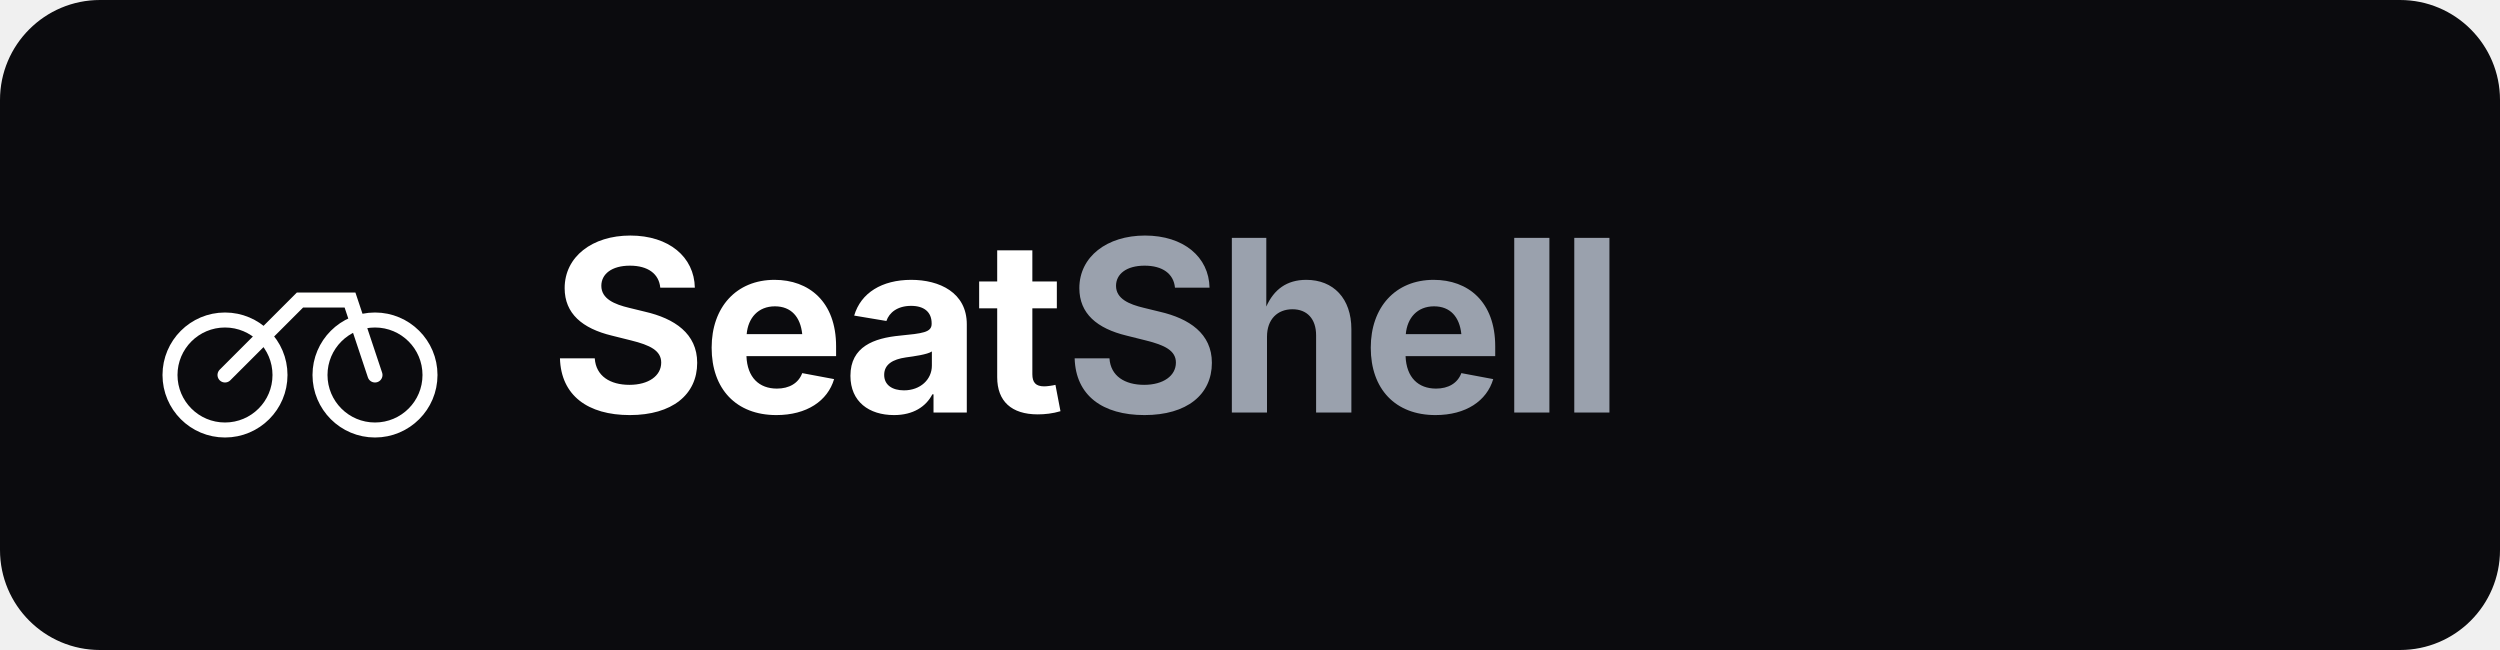
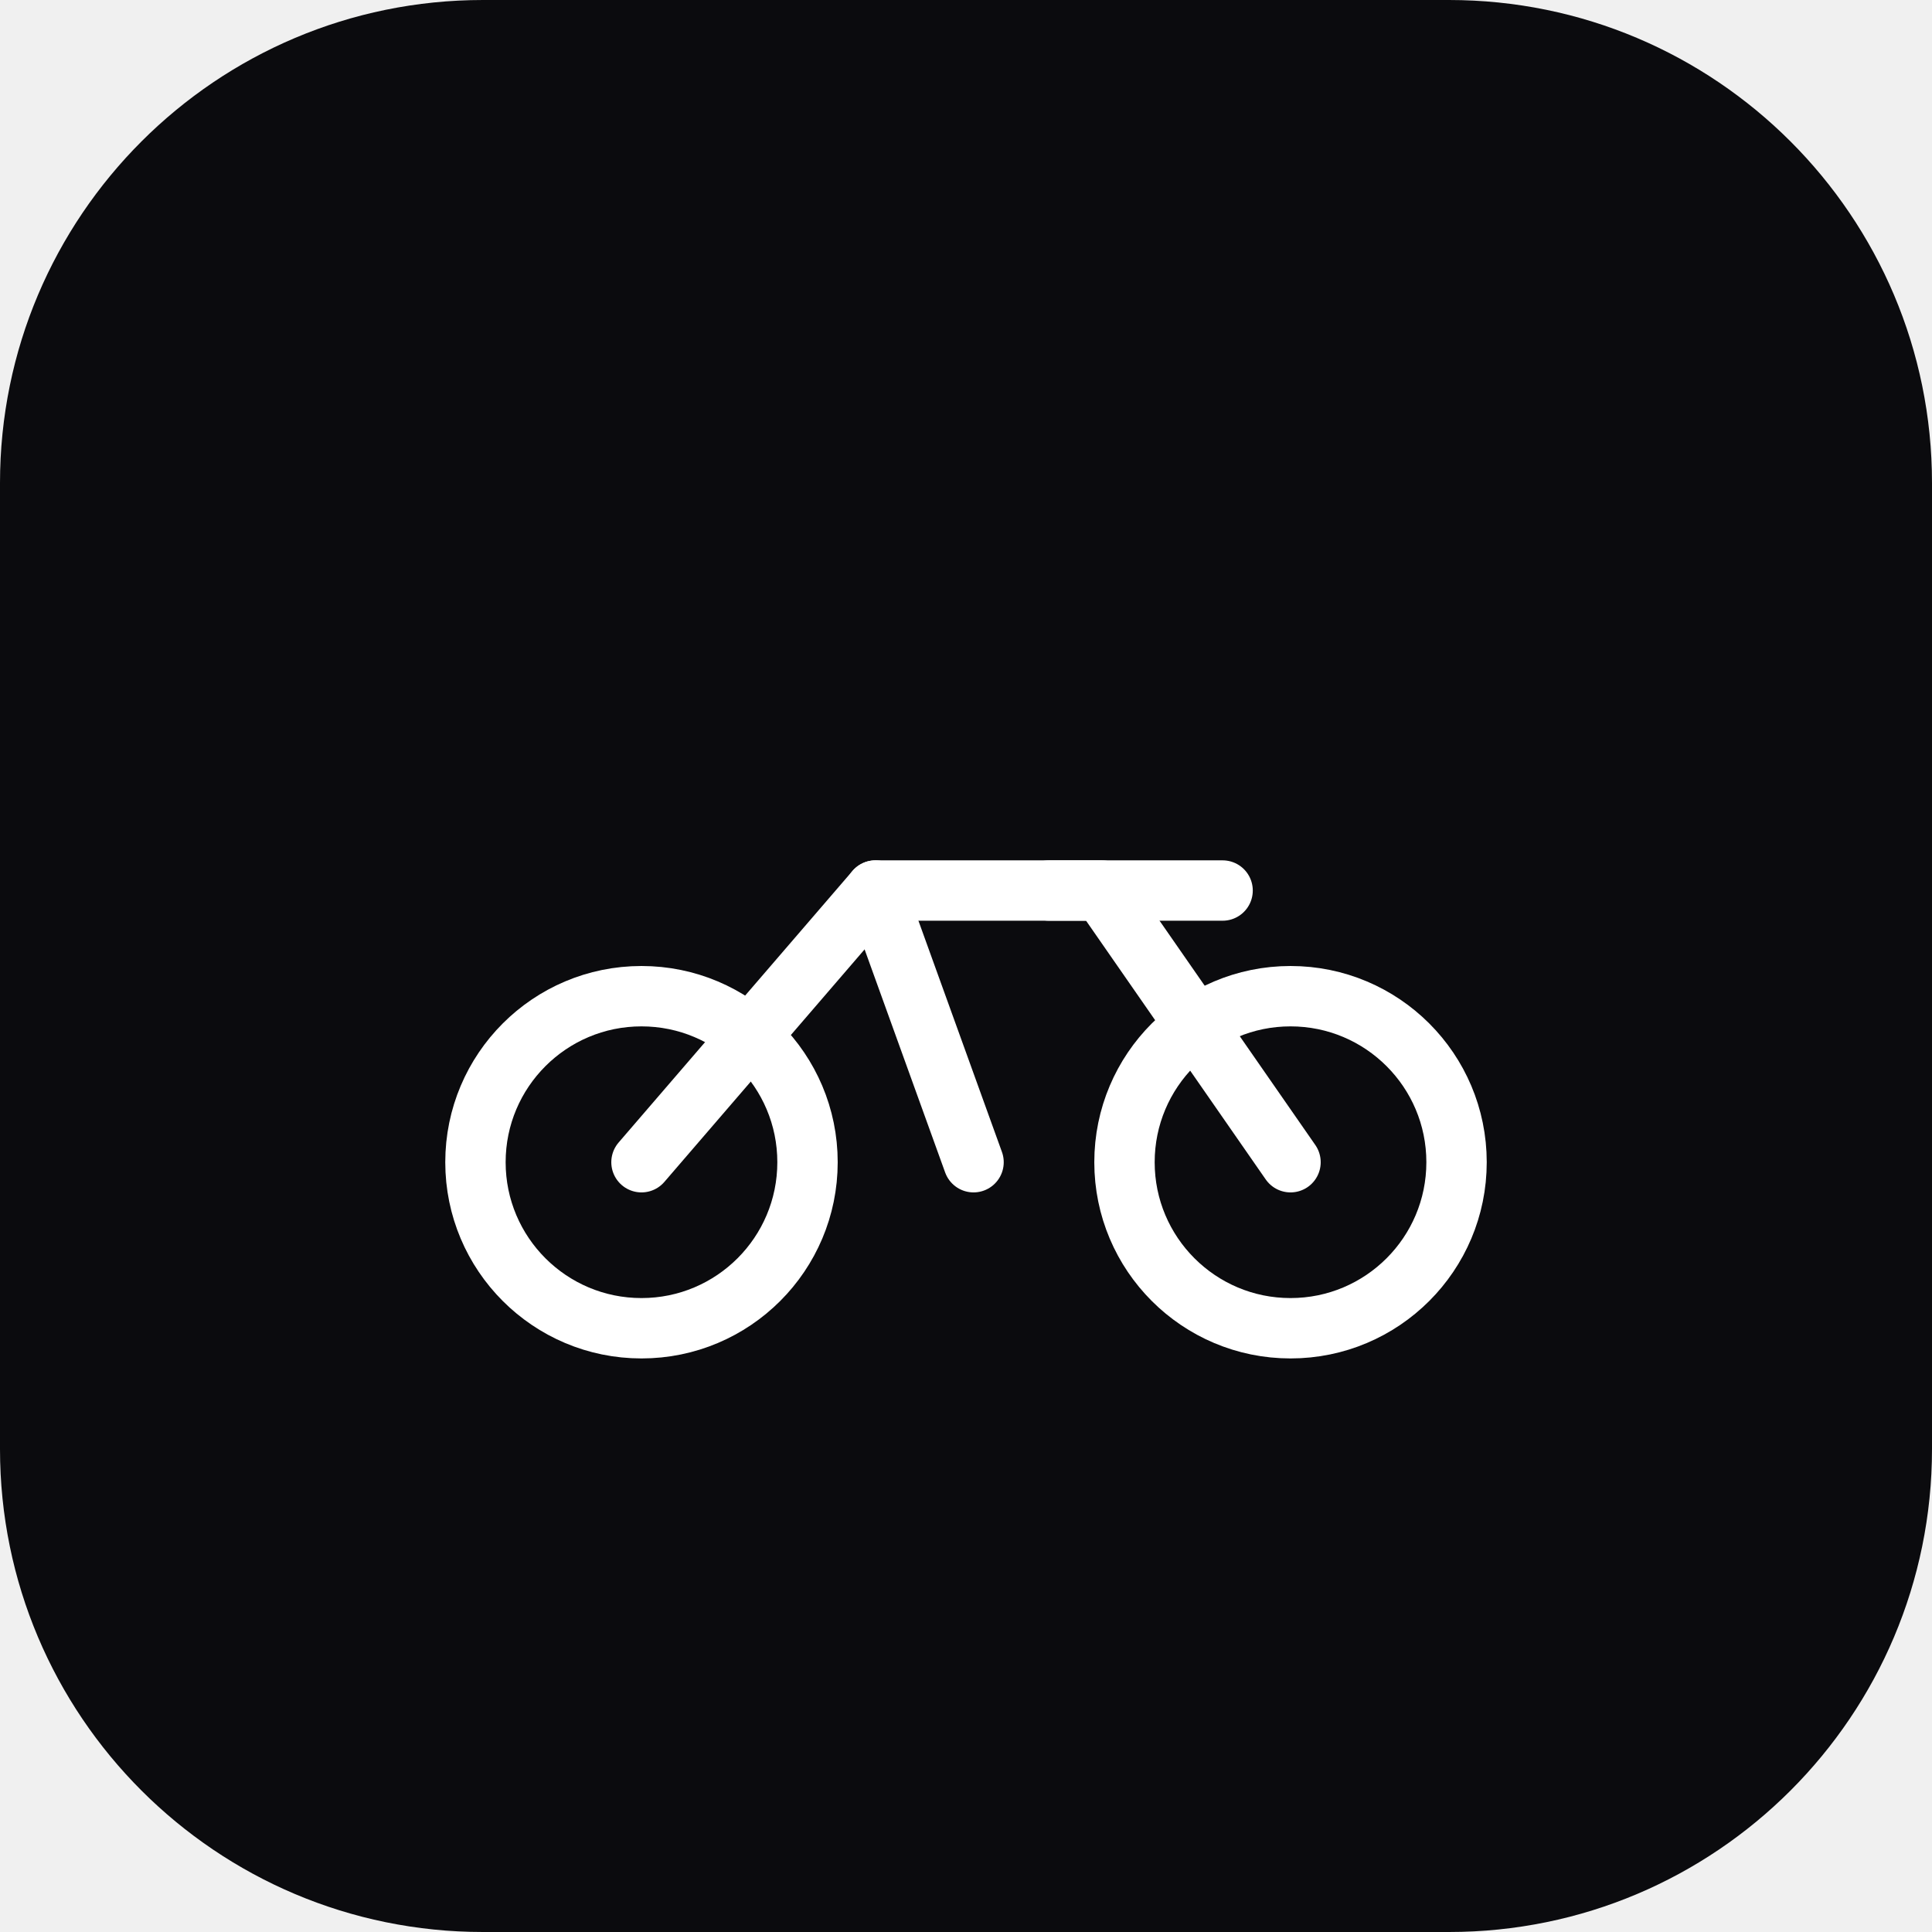
- <svg xmlns="http://www.w3.org/2000/svg" width="1000" height="260" viewBox="0 0 1000 260" fill="none">
-   <rect width="1000" height="260" rx="40" fill="#0B0B0E" />
-   <circle cx="90" cy="150" r="22" stroke="white" stroke-width="6" />
-   <circle cx="150" cy="150" r="22" stroke="white" stroke-width="6" />
-   <path d="M90 150L120 120H140L150 150" stroke="white" stroke-width="6" stroke-linecap="round" />
-   <text x="220" y="165" fill="white" font-family="Inter, Arial" font-size="96" font-weight="700" letter-spacing="-2">Seat<tspan fill="#9AA1AD">Shell</tspan>
-   </text>
+ <svg xmlns="http://www.w3.org/2000/svg" width="512" height="512" viewBox="0 0 512 512" fill="none">
+   <rect width="512" height="512" rx="128" fill="#0B0B0E" />
+   <circle cx="170" cy="308" r="44" stroke="white" stroke-width="16" />
+   <circle cx="342" cy="308" r="44" stroke="white" stroke-width="16" />
+   <path d="M170 308L232 236H292L342 308" stroke="white" stroke-width="16" stroke-linecap="round" stroke-linejoin="round" />
+   <path d="M232 236L258 308" stroke="white" stroke-width="16" stroke-linecap="round" />
+   <path d="M278 236H324" stroke="white" stroke-width="16" stroke-linecap="round" />
</svg>
